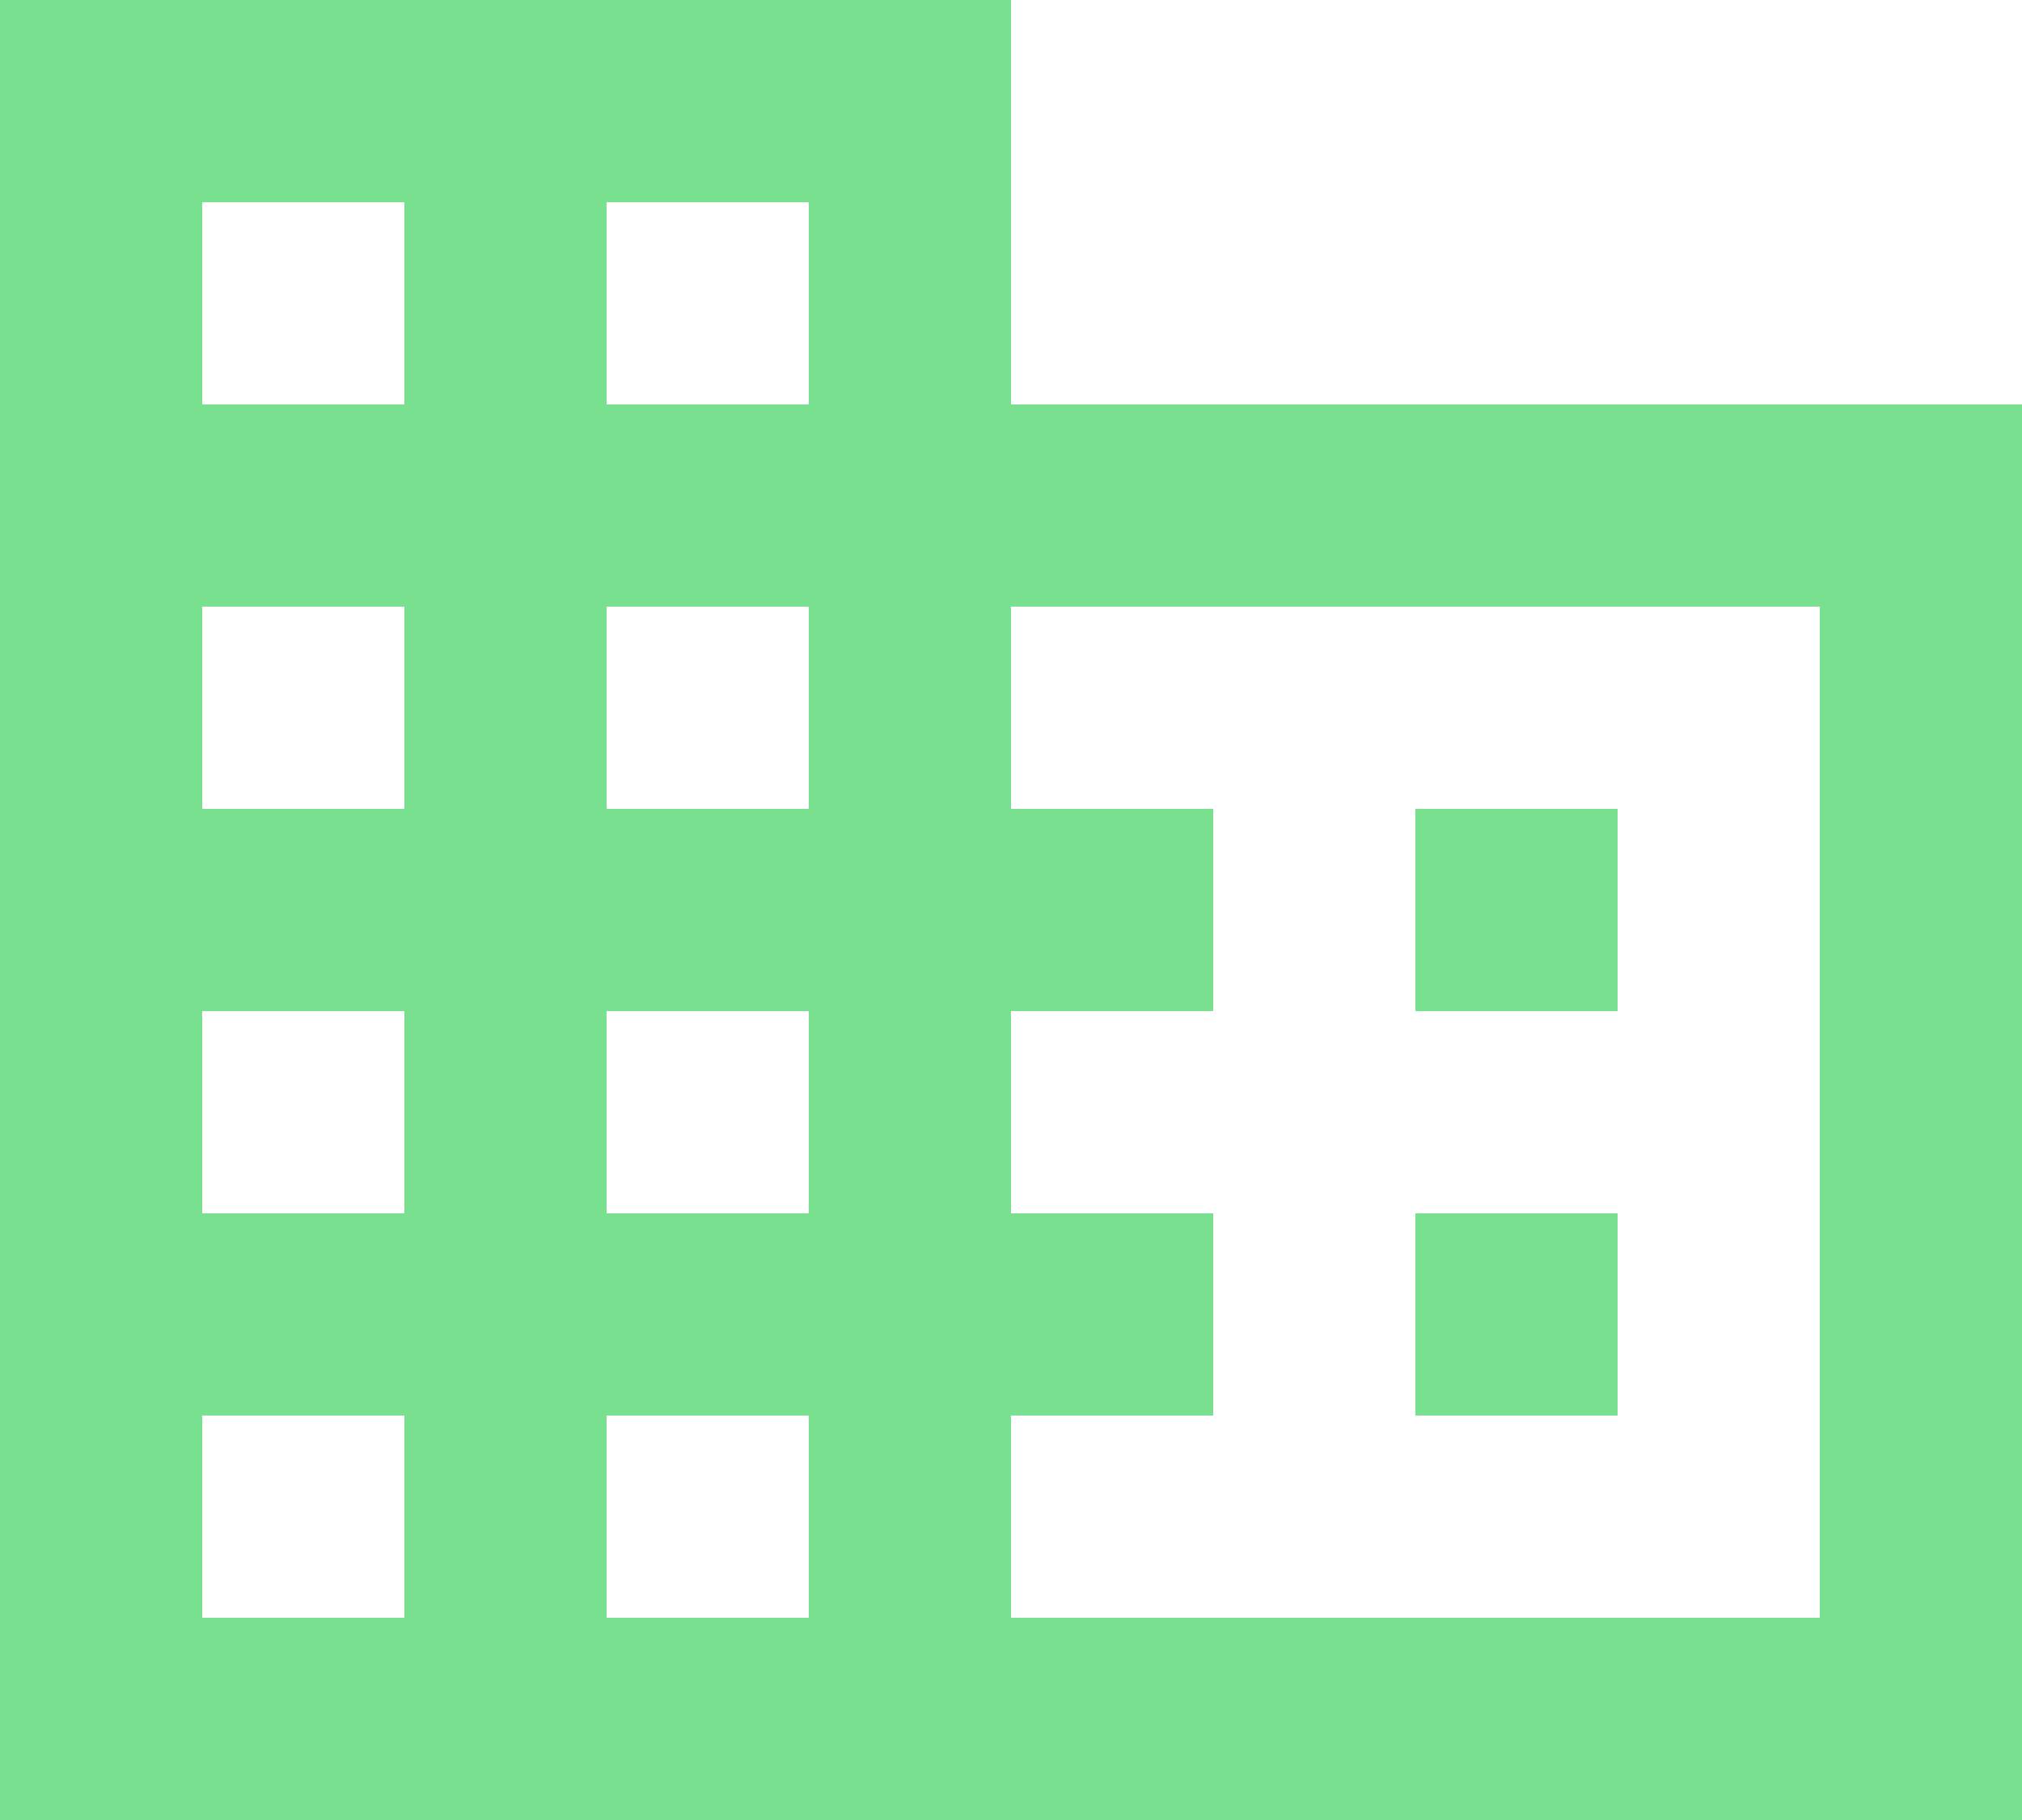
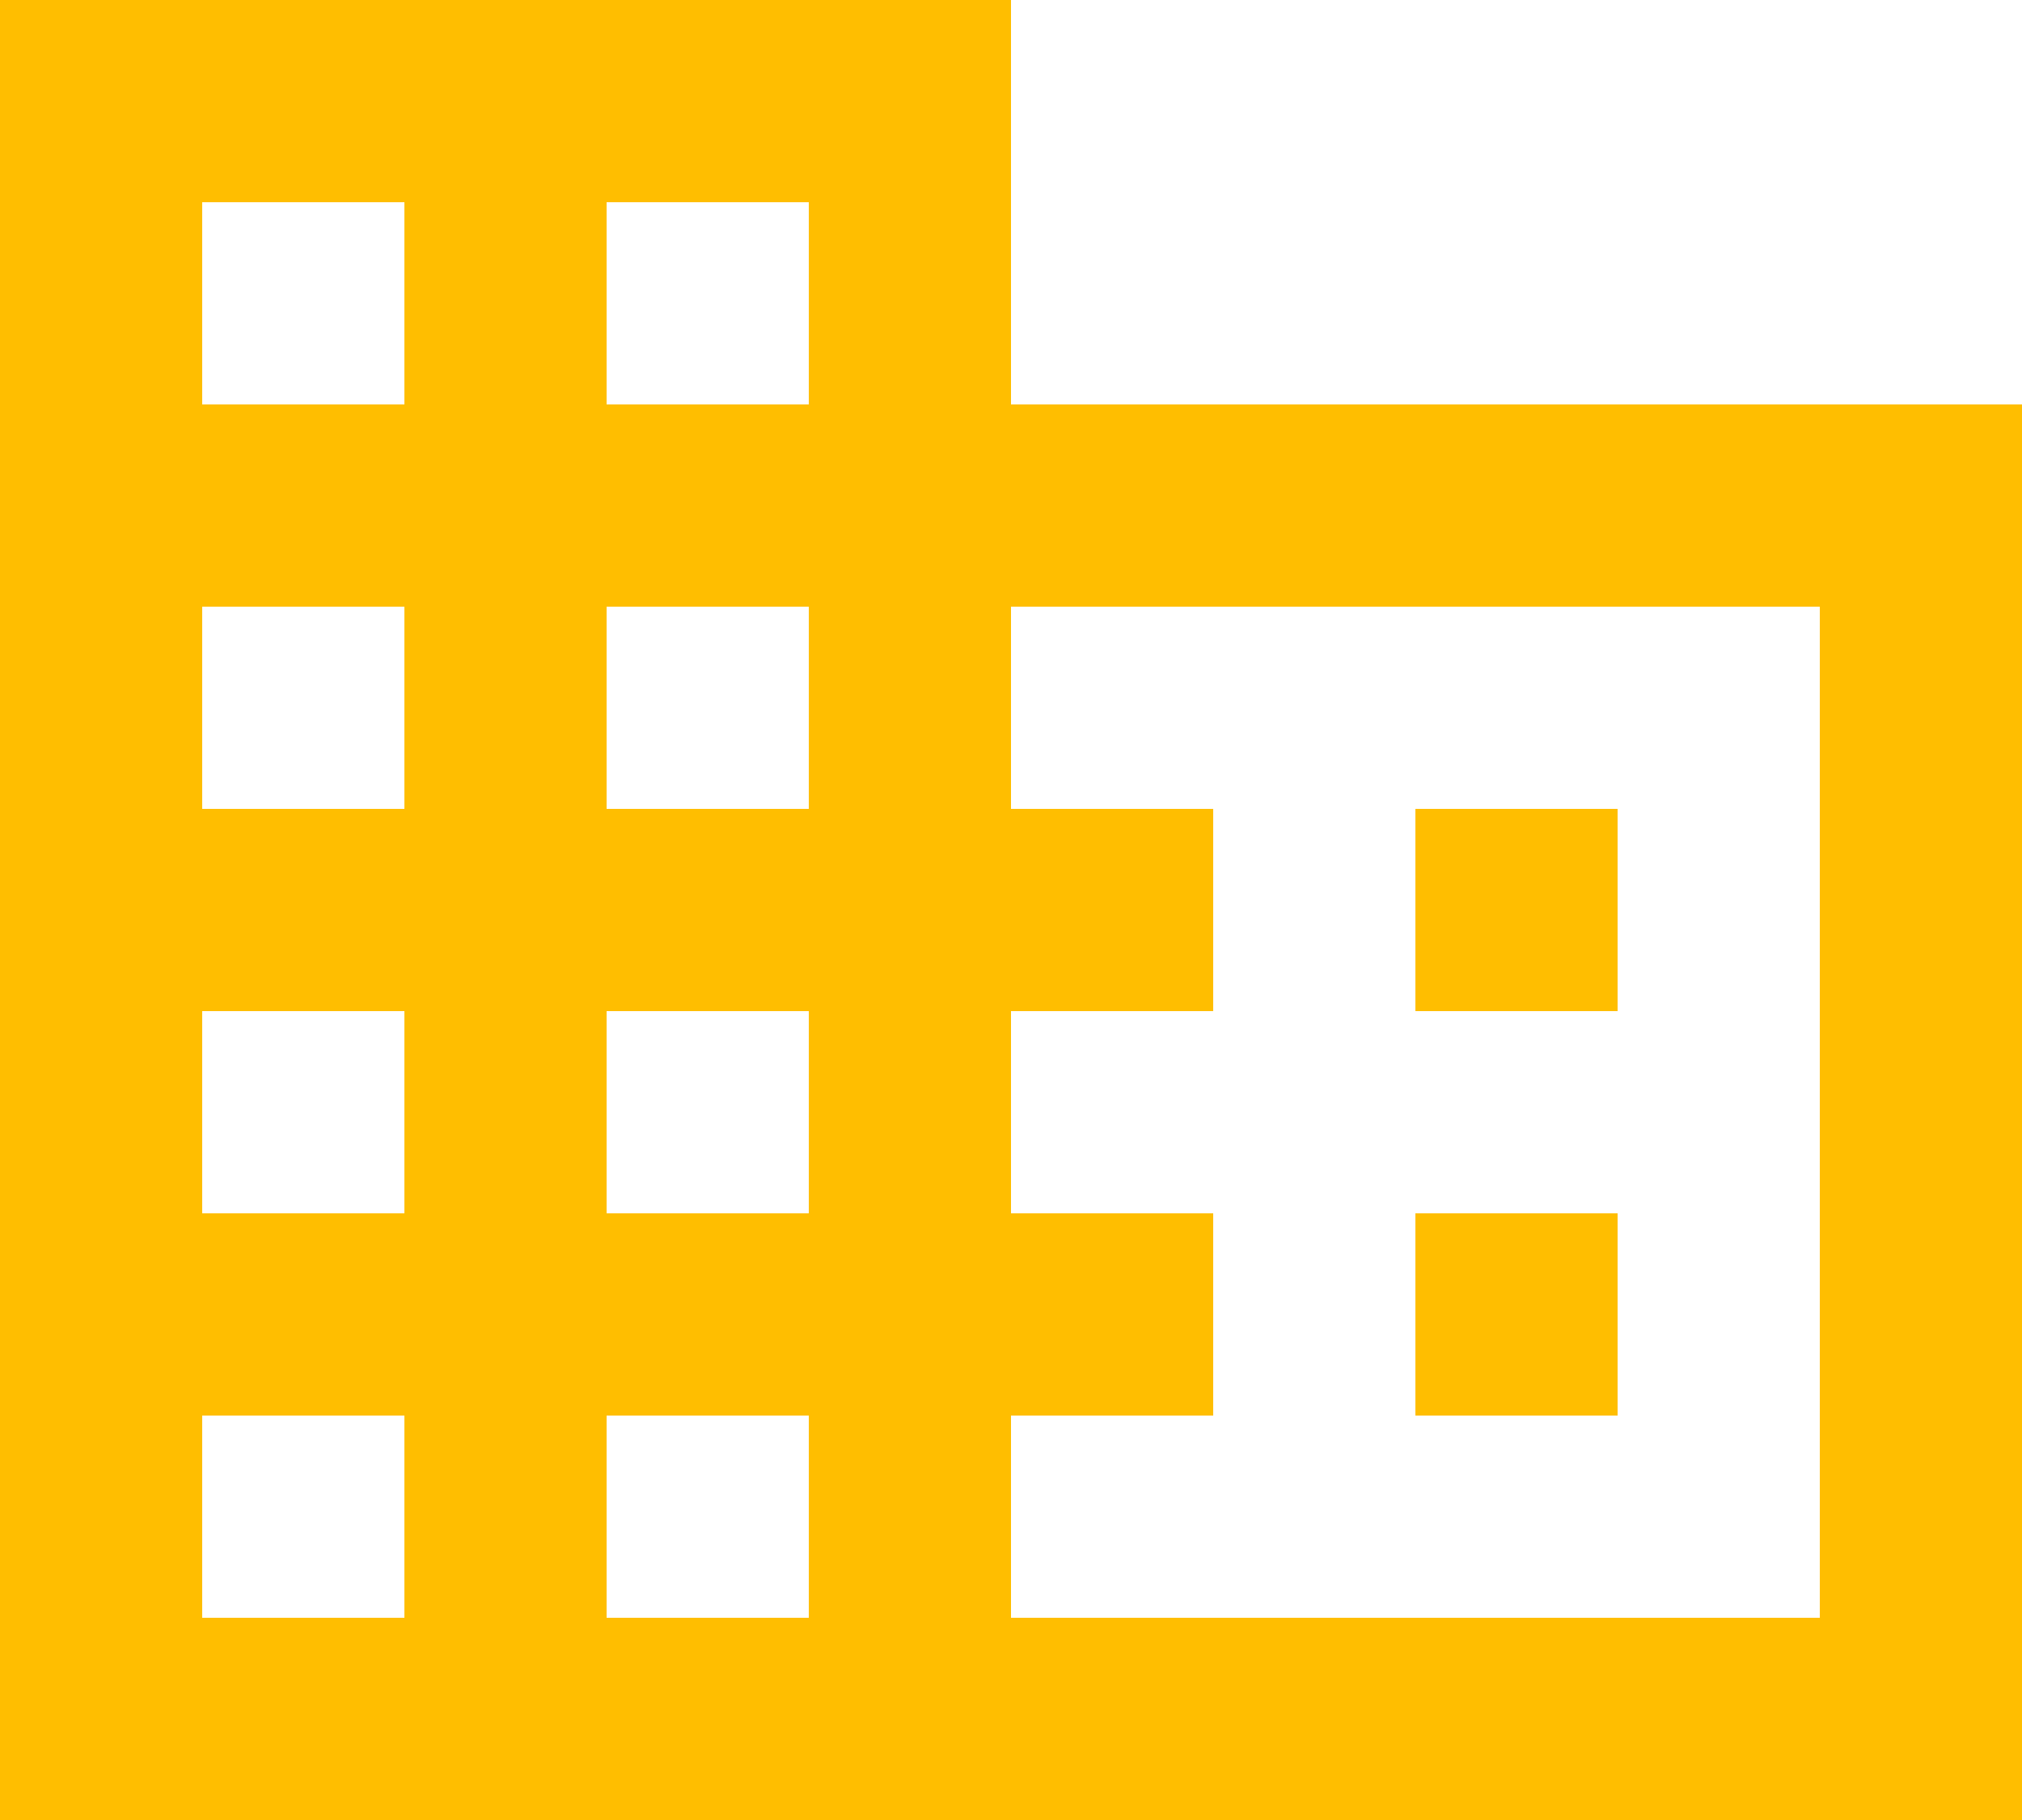
<svg xmlns="http://www.w3.org/2000/svg" width="20" height="18" fill="none">
-   <path fill-rule="evenodd" clip-rule="evenodd" d="M10 4h10v14H0V0h10v4zM2 16h2v-2H2v2zm2-4H2v-2h2v2zM2 8h2V6H2v2zm2-4H2V2h2v2zm2 12h2v-2H6v2zm2-4H6v-2h2v2zM6 8h2V6H6v2zm2-4H6V2h2v2zm10 12V6h-8v2h2v2h-2v2h2v2h-2v2h8zm-2-8h-2v2h2V8zm-2 4h2v2h-2v-2z" fill="#78E08F" />
+   <path fill-rule="evenodd" clip-rule="evenodd" d="M10 4h10v14H0V0h10v4zM2 16h2v-2H2v2zm2-4H2v-2h2v2zM2 8h2V6H2v2zm2-4H2V2h2v2zm2 12h2v-2H6v2zm2-4H6v-2h2v2zM6 8h2V6H6v2zm2-4H6V2h2v2zm10 12V6h-8v2h2v2h-2v2h2v2h-2v2h8zm-2-8h-2v2h2V8zm-2 4h2v2h-2v-2z" fill="#FFBE00" />
</svg>
